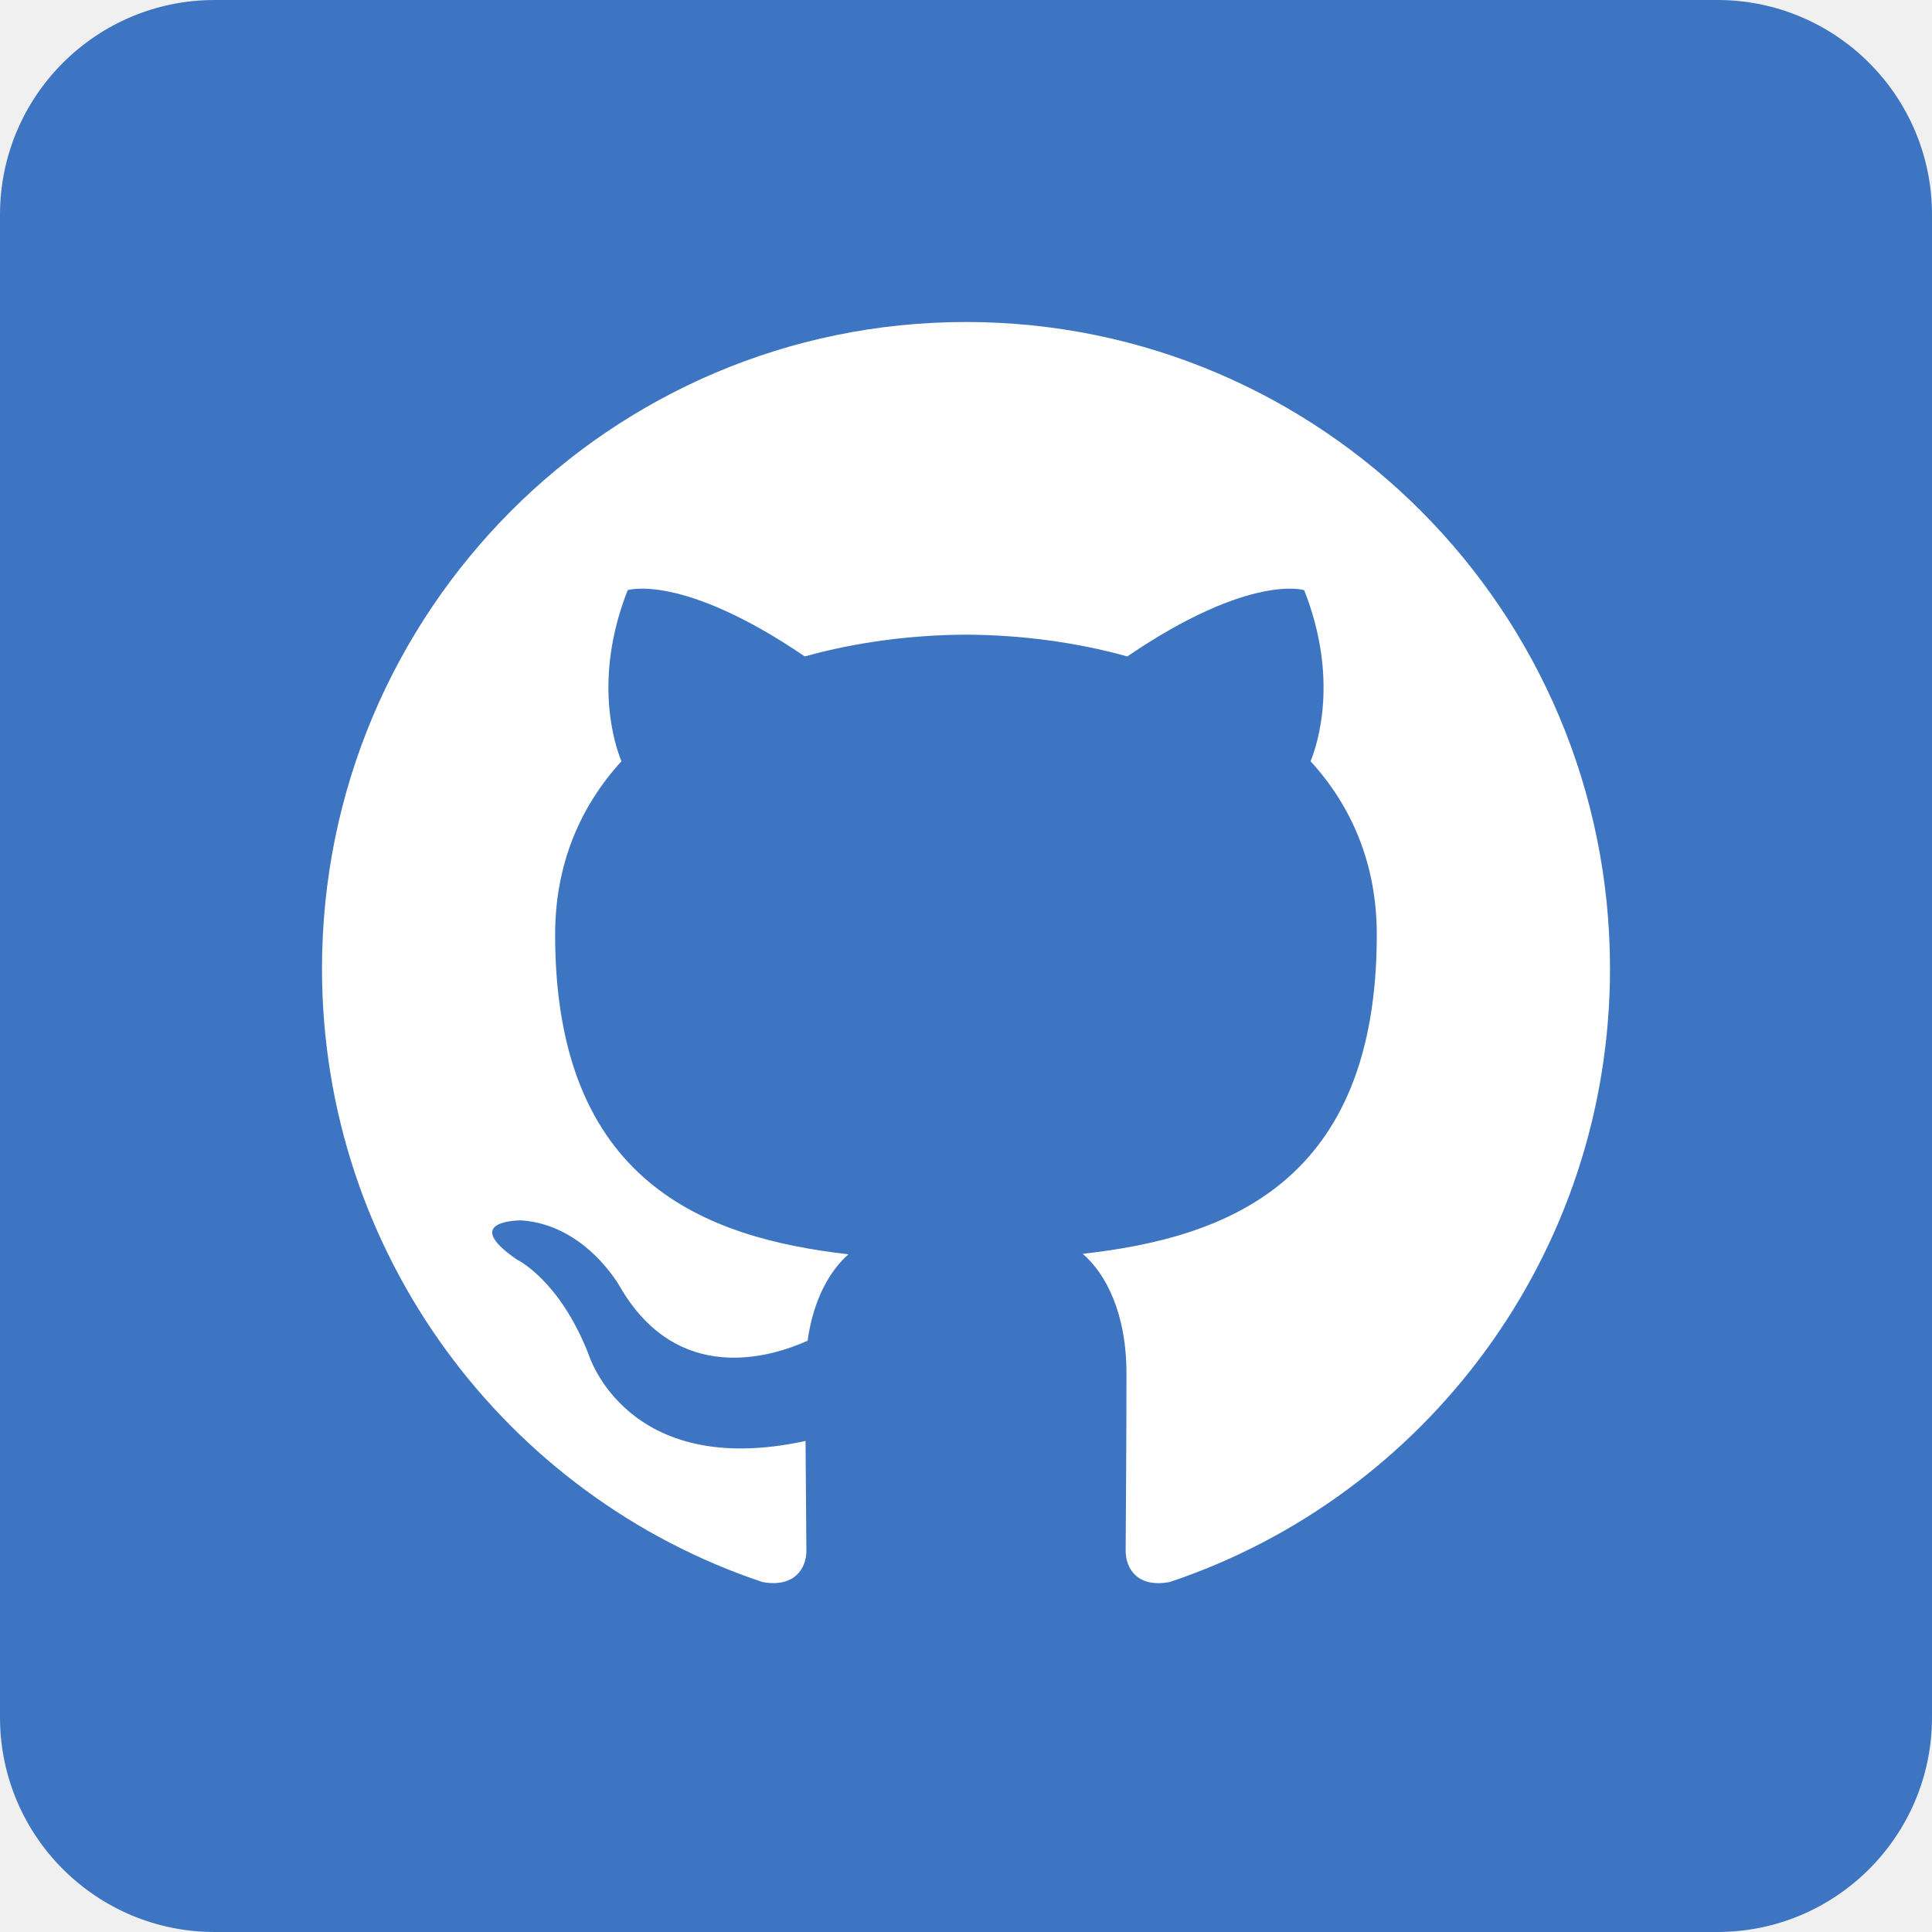
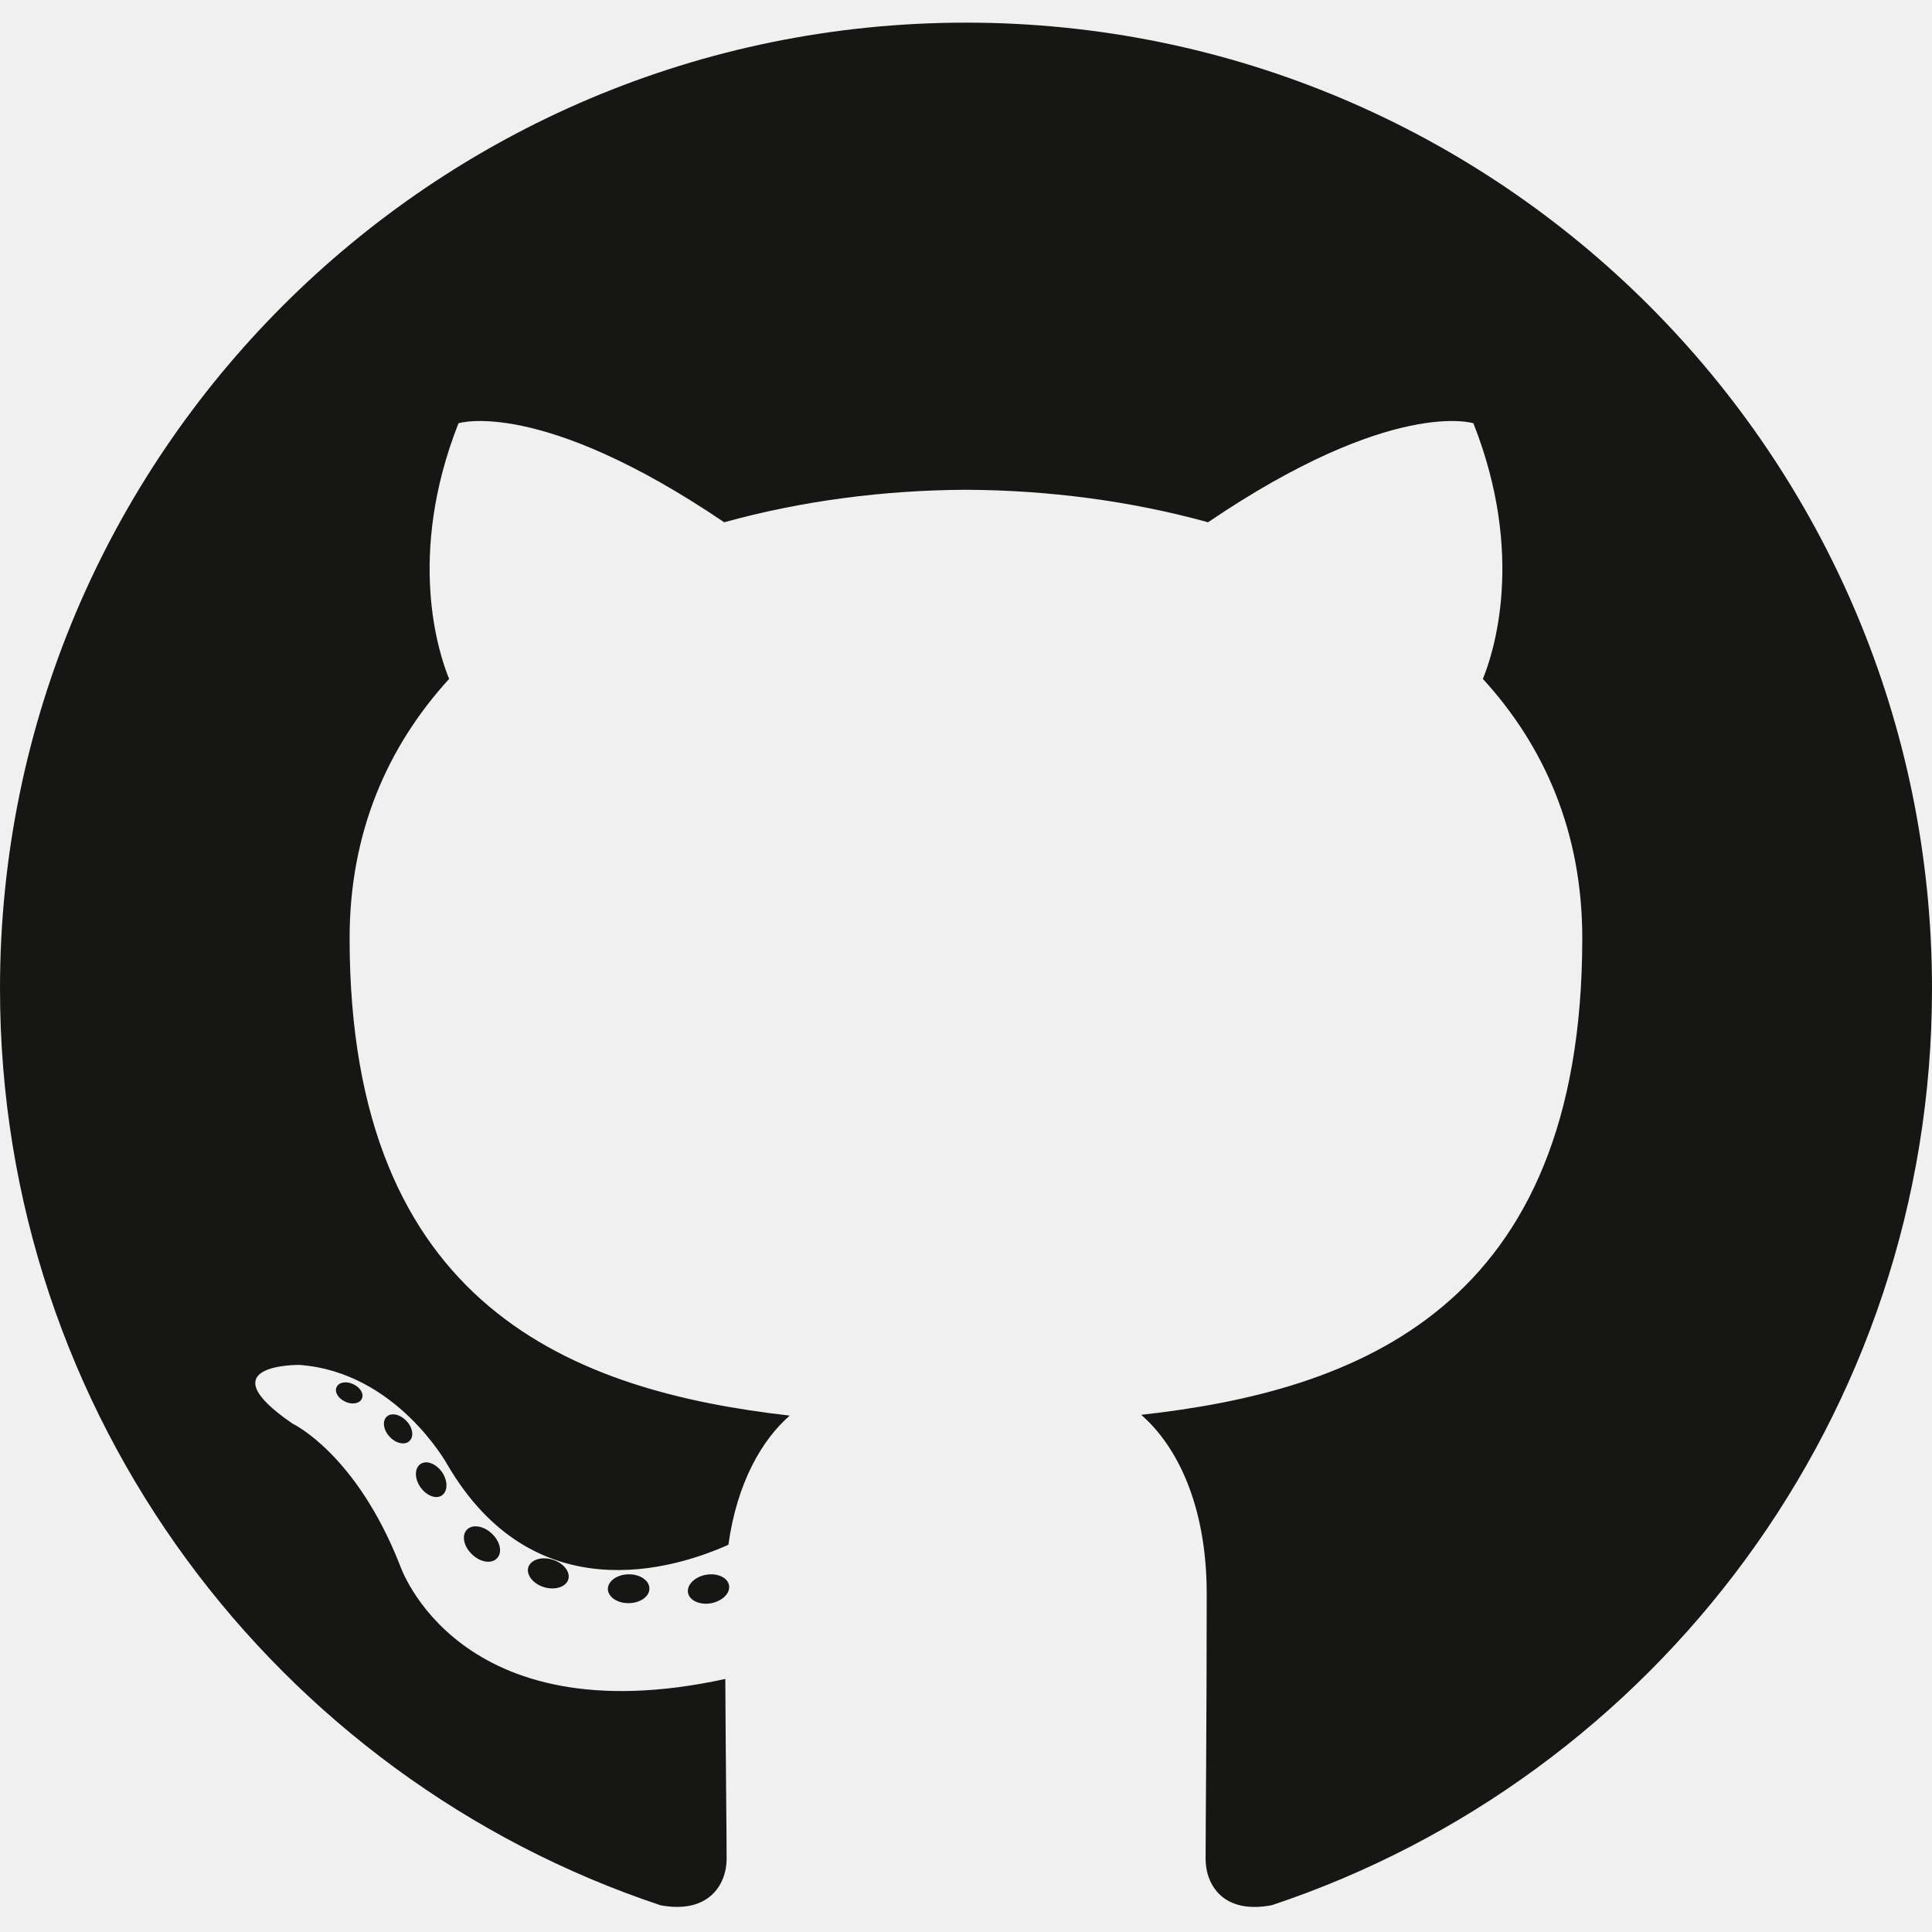
- <svg xmlns="http://www.w3.org/2000/svg" height="30px" viewBox="0 0 72 72" width="30px">
-   <g fill="none" fill-rule="evenodd">
-     <path d="M8,72 L64,72 C68.418,72 72,68.418 72,64 L72,8 C72,3.582 68.418,-8.11624501e-16 64,0 L8,0 C3.582,8.11624501e-16 -5.41083001e-16,3.582 0,8 L0,64 C5.41083001e-16,68.418 3.582,72 8,72 Z" fill="#3E75C3" />
-     <path d="M35.998,12 C22.746,12 12,22.787 12,36.097 C12,46.741 18.876,55.772 28.415,58.958 C29.614,59.18 30.052,58.436 30.052,57.797 C30.052,57.225 30.032,55.71 30.02,53.7 C23.343,55.156 21.934,50.469 21.934,50.469 C20.844,47.686 19.27,46.945 19.27,46.945 C17.091,45.45 19.436,45.48 19.436,45.48 C21.843,45.65 23.11,47.963 23.11,47.963 C25.253,51.646 28.728,50.582 30.096,49.965 C30.314,48.408 30.934,47.346 31.62,46.744 C26.291,46.135 20.688,44.069 20.688,34.836 C20.688,32.205 21.622,30.055 23.159,28.37 C22.911,27.76 22.087,25.311 23.392,21.993 C23.392,21.993 25.409,21.346 29.992,24.463 C31.908,23.929 33.96,23.662 36.002,23.652 C38.04,23.662 40.093,23.929 42.011,24.463 C46.592,21.346 48.603,21.993 48.603,21.993 C49.913,25.311 49.089,27.76 48.842,28.37 C50.38,30.055 51.309,32.205 51.309,34.836 C51.309,44.092 45.697,46.129 40.352,46.726 C41.212,47.47 41.98,48.939 41.98,51.188 C41.98,54.409 41.95,57.007 41.95,57.797 C41.95,58.442 42.383,59.192 43.6,58.955 C53.13,55.763 60,46.738 60,36.097 C60,22.787 49.254,12 35.998,12" fill="#FFF" />
+ <svg xmlns="http://www.w3.org/2000/svg" width="50px" height="50px" viewBox="0 0 256 250" version="1.1" preserveAspectRatio="xMidYMid">
+   <g>
+     <path d="M128.001,0 C57.317,0 0,57.307 0,128.001 C0,184.555 36.676,232.536 87.535,249.461 C93.932,250.646 96.281,246.684 96.281,243.303 C96.281,240.251 96.162,230.168 96.107,219.472 C60.497,227.215 52.983,204.37 52.983,204.37 C47.16,189.575 38.77,185.641 38.77,185.641 C27.157,177.696 39.646,177.859 39.646,177.859 C52.499,178.762 59.267,191.05 59.267,191.05 C70.684,210.618 89.212,204.961 96.516,201.69 C97.665,193.418 100.982,187.771 104.643,184.574 C76.212,181.338 46.325,170.362 46.325,121.316 C46.325,107.341 51.325,95.922 59.513,86.958 C58.184,83.734 53.803,70.716 60.753,53.084 C60.753,53.084 71.502,49.644 95.963,66.205 C106.173,63.369 117.123,61.947 128.001,61.898 C138.879,61.947 149.838,63.369 160.067,66.205 C184.498,49.644 195.232,53.084 195.232,53.084 C202.199,70.716 197.816,83.734 196.487,86.958 C204.694,95.922 209.66,107.341 209.66,121.316 C209.66,170.479 179.716,181.304 151.213,184.473 C155.804,188.445 159.895,196.235 159.895,208.177 C159.895,225.303 159.747,239.087 159.747,243.303 C159.747,246.71 162.051,250.701 168.539,249.444 C219.37,232.5 256,184.536 256,128.001 C256,57.307 198.691,0 128.001,0 Z M47.941,182.34 C47.659,182.976 46.658,183.167 45.747,182.73 C44.818,182.313 44.297,181.446 44.598,180.808 C44.873,180.153 45.876,179.97 46.802,180.409 C47.733,180.827 48.263,181.702 47.941,182.34 Z M54.237,187.958 C53.626,188.524 52.433,188.261 51.623,187.367 C50.786,186.475 50.629,185.281 51.248,184.707 C51.878,184.141 53.035,184.406 53.874,185.298 C54.712,186.201 54.875,187.386 54.237,187.958 Z M58.556,195.146 C57.772,195.691 56.49,195.18 55.697,194.042 C54.913,192.904 54.913,191.539 55.714,190.992 C56.509,190.445 57.772,190.937 58.575,192.067 C59.357,193.224 59.357,194.589 58.556,195.146 Z M65.861,203.471 C65.16,204.245 63.665,204.037 62.572,202.982 C61.452,201.949 61.141,200.485 61.845,199.711 C62.555,198.935 64.058,199.153 65.16,200.201 C66.27,201.231 66.61,202.706 65.861,203.471 Z M75.303,206.282 C74.993,207.284 73.554,207.74 72.104,207.314 C70.656,206.875 69.709,205.701 70.001,204.688 C70.302,203.679 71.748,203.204 73.208,203.66 C74.654,204.096 75.604,205.262 75.303,206.282 Z M86.047,207.474 C86.083,208.529 84.854,209.405 83.332,209.424 C81.801,209.458 80.563,208.603 80.546,207.565 C80.546,206.499 81.748,205.632 83.279,205.606 C84.801,205.577 86.047,206.424 86.047,207.474 Z M96.602,207.069 C96.784,208.099 95.727,209.157 94.215,209.439 C92.73,209.71 91.354,209.074 91.165,208.053 C90.981,206.997 92.058,205.939 93.541,205.666 C95.055,205.403 96.409,206.022 96.602,207.069 Z" fill="#161614" />
  </g>
</svg>
